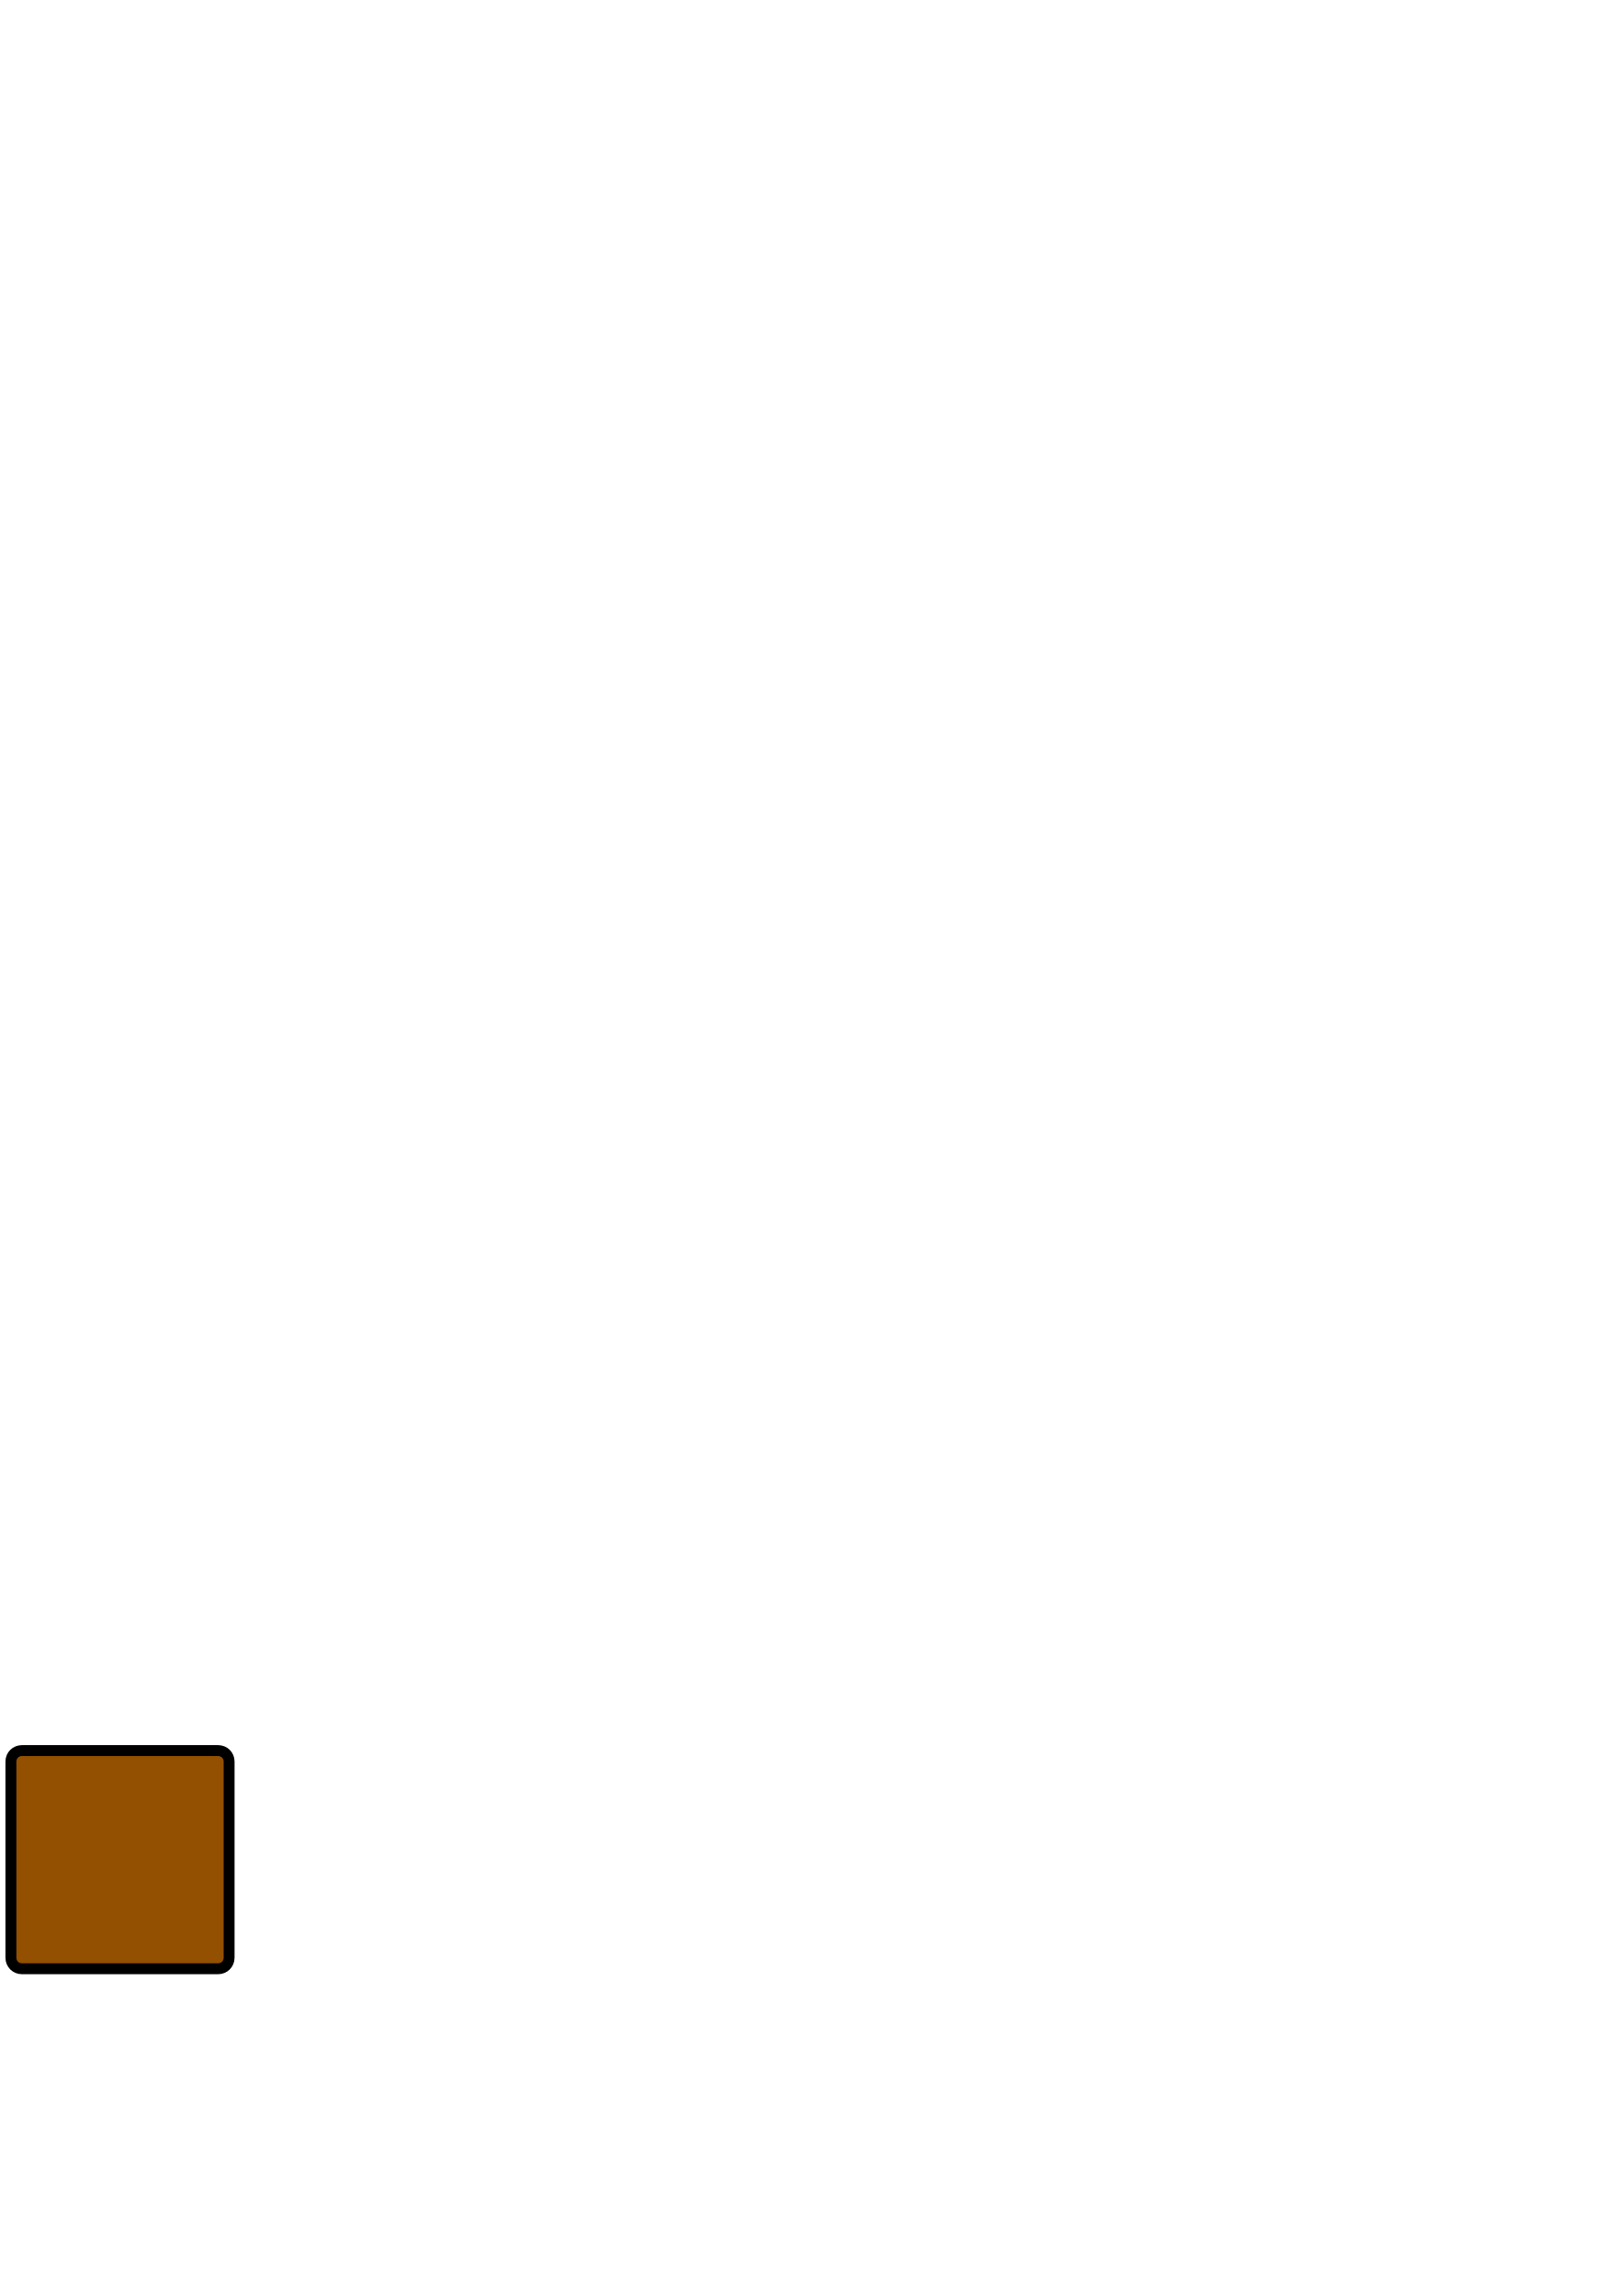
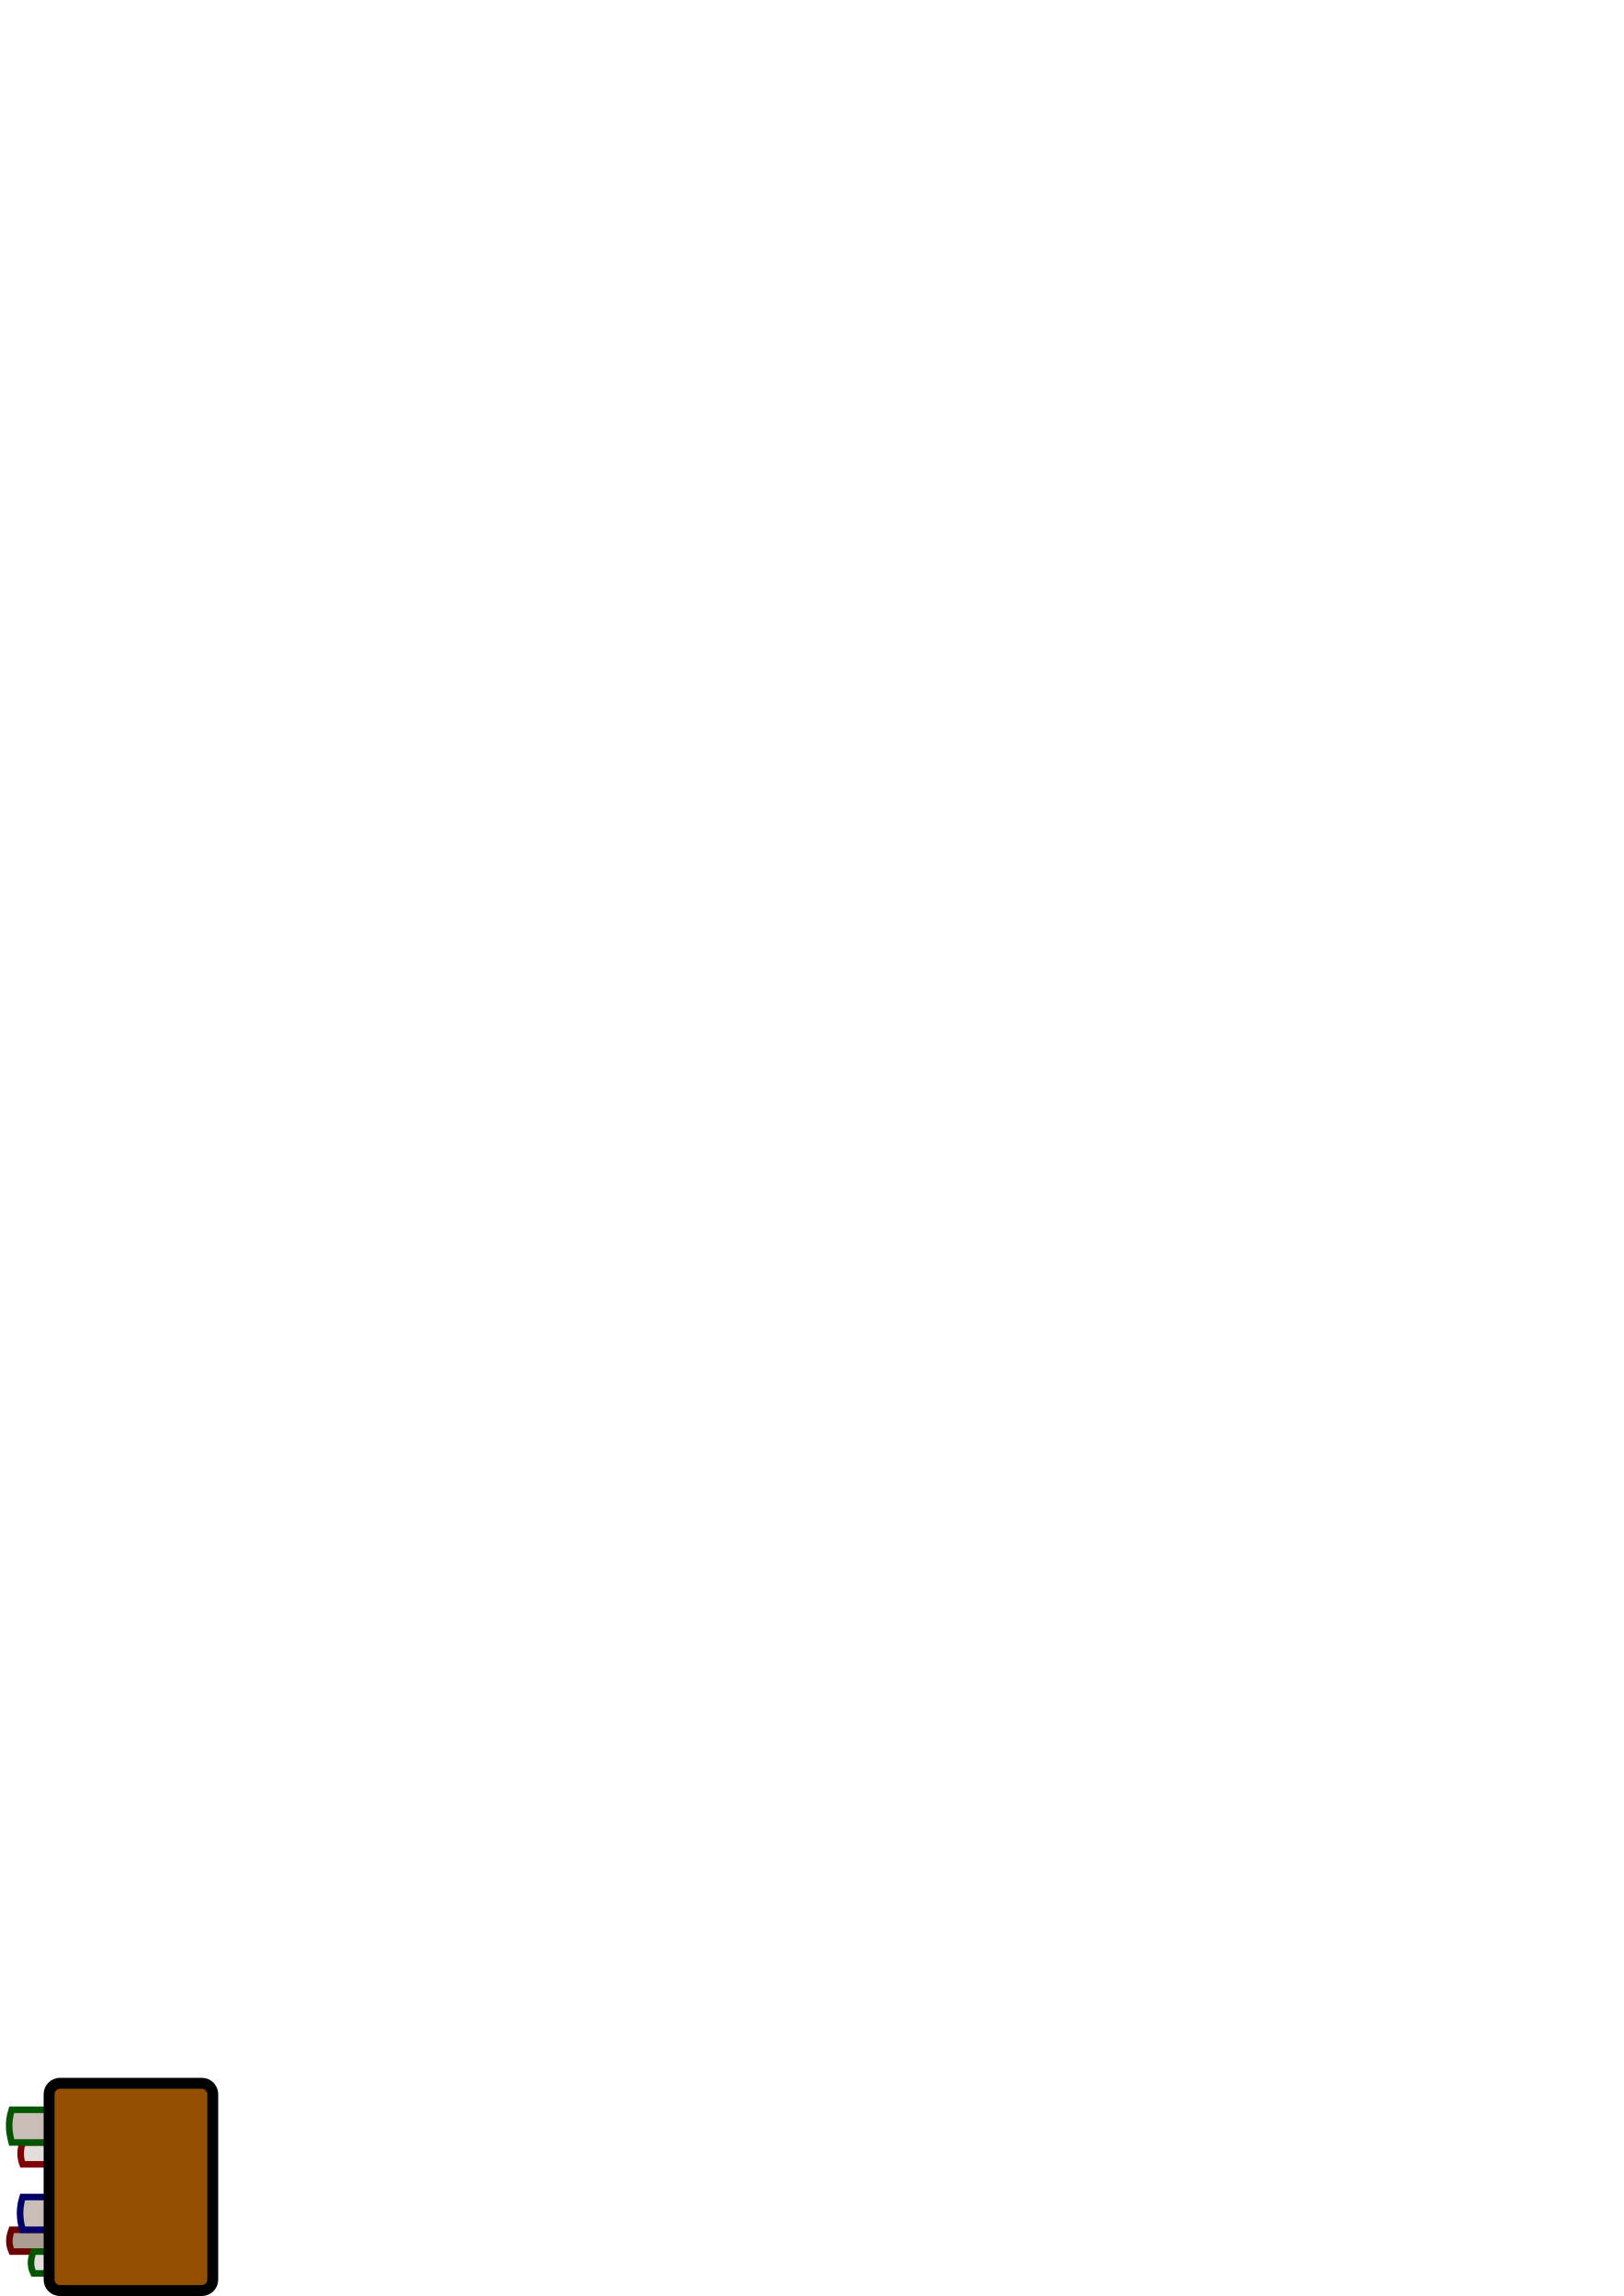
<svg xmlns="http://www.w3.org/2000/svg" width="210mm" height="297mm" viewBox="0 0 744.094 1052.362" id="svg2" version="1.1">
  <defs id="defs4" />
+   <g id="layer2" style="display:inline">
+     <path style="fill:#e3dedb;stroke:#800000;stroke-width:3;stroke-linecap:butt;stroke-linejoin:miter;stroke-miterlimit:4;stroke-opacity:1;stroke-dasharray:none" d="m 25.357,992.005 -15,0 c -1.326,-3.599 -1.048,-6.876 0,-10 l 15,0" id="path3769" />
+     <path style="fill:#c8beb7;stroke:#045700;stroke-width:3;stroke-linecap:butt;stroke-linejoin:miter;stroke-miterlimit:4;stroke-opacity:1;stroke-dasharray:none" d="m 25.357,967.005 -20,0 c -1.913,6.03 -1.139,10.613 0,15 l 20,0" id="path3767" />
+     <path style="fill:#ac9d93;stroke:#6a0000;stroke-width:3;stroke-linecap:butt;stroke-linejoin:miter;stroke-miterlimit:4;stroke-opacity:1;stroke-dasharray:none" d="m 25.357,1032.005 -20,0 c -1.662,-3.749 -1.177,-6.961 0,-10 l 20,0" id="path3773" />
+     <path style="fill:#e3dedb;stroke:#045700;stroke-width:3;stroke-linecap:butt;stroke-linejoin:miter;stroke-miterlimit:4;stroke-opacity:1;stroke-dasharray:none" d="m 25.357,1042.005 -10,0 c -1.724,-3.466 -1.362,-6.771 0,-10 l 10,0" id="path3775" />
+     <path style="fill:#c8beb7;stroke:#03006a;stroke-width:3;stroke-linecap:butt;stroke-linejoin:miter;stroke-miterlimit:4;stroke-opacity:1;stroke-dasharray:none" d="m 25.357,1007.005 -15,0 c -1.362,4.371 -1.724,9.204 0,15 l 15,0" id="path3771" />
+   </g>
  <g id="layer1">
-     <rect style="fill:#925000;fill-opacity:1;stroke:#000000;stroke-width:5;stroke-linecap:round;stroke-miterlimit:4;stroke-dasharray:none;stroke-opacity:1" id="rect4438" width="100" height="100" x="5" y="802.362" rx="5" />
+     <rect style="fill:#925000;fill-opacity:1;stroke:#000000;stroke-width:5;stroke-linecap:round;stroke-miterlimit:4;stroke-opacity:1;stroke-dasharray:none" id="rect4438" width="75" height="95" x="22.5" y="954.862" rx="5" ry="5" />
  </g>
</svg>
